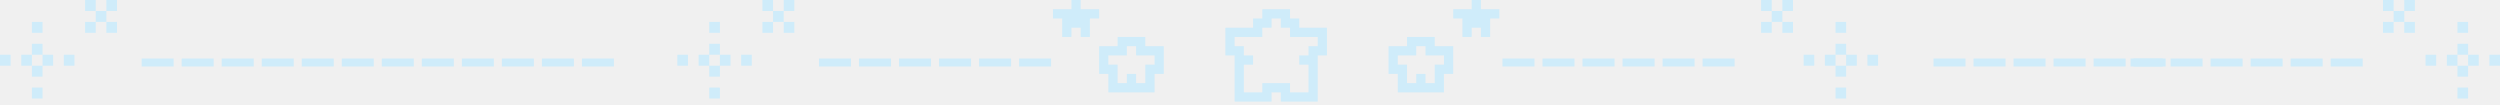
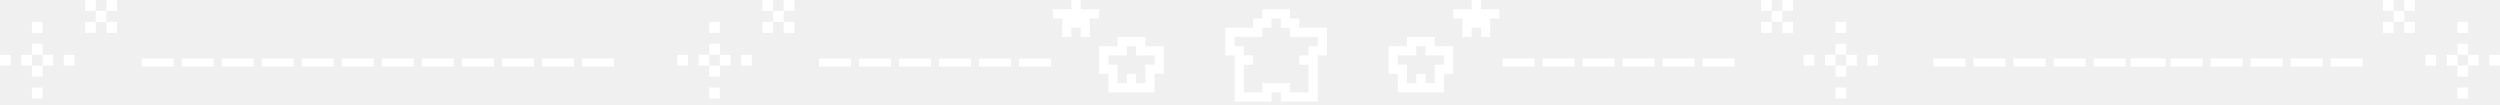
<svg xmlns="http://www.w3.org/2000/svg" width="406" height="17" viewBox="0 0 406 17" fill="none">
-   <path d="M175.5 6V4.5H174V6H172.5V3H171V1.5H174V0H175.5V1.5H178.5V3H177V6H175.5ZM180 15V12H178.5V7.5H181.5V6H186V7.5H189V12H187.5V15H180ZM186 13.5V10.5H187.5V9H184.5V7.5H183V9H180V10.5H181.5V13.5H183V12H184.5V13.5H186Z" fill="#CFECFA" />
-   <path d="M239 6V4.5H240.5V6H242V3H243.5V1.5H240.5V0H239V1.5H236V3H237.5V6H239ZM234.5 15V12H236V7.5H233V6H228.5V7.5H225.5V12H227V15H234.5ZM228.5 13.5V10.5H227V9H230V7.5H231.5V9H234.5V10.5H233V13.5H231.5V12H230V13.5H228.5Z" fill="#CFECFA" />
-   <path d="M208 16.5V15H206.5V16.5H200.5V9H199V4.5H203.5V3H205V1.5H209.5V3H211V4.5H215.5V9H214V16.5H208ZM212.5 15V10.5H211V9H212.5V7.5H214V6H209.5V4.5H208V3H206.5V4.5H205V6H200.5V7.5H202V9H203.5V10.5H202V15H205V13.5H209.5V15H212.5Z" fill="#CFECFA" />
-   <path d="M298.091 16V14.222H299.818V16H298.091ZM298.091 12.444V10.667H299.818V12.444H298.091ZM303.273 10.667V8.889H305V10.667H303.273ZM292.909 10.667V8.889H294.636V10.667H292.909ZM298.091 5.333V3.556H299.818V5.333H298.091ZM289.455 5.333V3.556H291.182V5.333H289.455ZM286 5.333V3.556H287.727V5.333H286ZM301.545 8.889V10.667H299.818V8.889H301.545ZM296.364 10.667V8.889H298.091V10.667H296.364ZM298.091 7.111H299.818V8.889H298.091V7.111ZM289.455 0H291.182V1.778H289.455V0ZM286 1.778V0H287.727V1.778H286ZM289.455 3.556H287.727V1.778H289.455V3.556Z" fill="#CFECFA" />
-   <path d="M399.091 16V14.222H400.818V16H399.091ZM399.091 12.444V10.667H400.818V12.444H399.091ZM404.273 10.667V8.889H406V10.667H404.273ZM393.909 10.667V8.889H395.636V10.667H393.909ZM399.091 5.333V3.556H400.818V5.333H399.091ZM390.455 5.333V3.556H392.182V5.333H390.455ZM387 5.333V3.556H388.727V5.333H387ZM402.545 8.889V10.667H400.818V8.889H402.545ZM397.364 10.667V8.889H399.091V10.667H397.364ZM399.091 7.111H400.818V8.889H399.091V7.111ZM390.455 0H392.182V1.778H390.455V0ZM387 1.778V0H388.727V1.778H387ZM390.455 3.556H388.727V1.778H390.455V3.556Z" fill="#CFECFA" />
-   <path d="M116.909 16V14.222H115.182V16H116.909ZM116.909 12.444V10.667H115.182V12.444H116.909ZM111.727 10.667V8.889H110V10.667H111.727ZM122.091 10.667V8.889H120.364V10.667H122.091ZM116.909 5.333V3.556H115.182V5.333H116.909ZM125.545 5.333V3.556H123.818V5.333H125.545ZM129 5.333V3.556H127.273V5.333H129ZM113.455 8.889V10.667H115.182V8.889H113.455ZM118.636 10.667V8.889H116.909V10.667H118.636ZM116.909 7.111H115.182V8.889H116.909V7.111ZM125.545 0H123.818V1.778H125.545V0ZM129 1.778V0H127.273V1.778H129ZM125.545 3.556H127.273V1.778H125.545V3.556Z" fill="#CFECFA" />
-   <path d="M6.909 16V14.222H5.182V16H6.909ZM6.909 12.444V10.667H5.182V12.444H6.909ZM1.727 10.667V8.889H0V10.667H1.727ZM12.091 10.667V8.889H10.364V10.667H12.091ZM6.909 5.333V3.556H5.182V5.333H6.909ZM15.546 5.333V3.556H13.818V5.333H15.546ZM19 5.333V3.556H17.273V5.333H19ZM3.455 8.889V10.667H5.182V8.889H3.455ZM8.636 10.667V8.889H6.909V10.667H8.636ZM6.909 7.111H5.182V8.889H6.909V7.111ZM15.546 0H13.818V1.778H15.546V0ZM19 1.778V0H17.273V1.778H19ZM15.546 3.556H17.273V1.778H15.546V3.556Z" fill="#CFECFA" />
-   <path d="M276.5 10.8V9.5H281.7V10.8H276.5Z" fill="#CFECFA" />
-   <path d="M270 10.8V9.5H275.2V10.8H270Z" fill="#CFECFA" />
-   <path d="M263.5 10.8V9.5H268.7V10.8H263.5Z" fill="#CFECFA" />
-   <path d="M257 10.8V9.5H262.2V10.8H257Z" fill="#CFECFA" />
-   <path d="M250.5 10.8V9.5H255.7V10.8H250.5Z" fill="#CFECFA" />
-   <path d="M244 10.8V9.5H249.2V10.8H244Z" fill="#CFECFA" />
-   <path d="M378.5 10.8V9.5H383.7V10.8H378.5Z" fill="#CFECFA" />
-   <path d="M372 10.8V9.5H377.2V10.8H372Z" fill="#CFECFA" />
-   <path d="M365.5 10.8V9.5H370.7V10.8H365.5Z" fill="#CFECFA" />
-   <path d="M359 10.8V9.5H364.2V10.8H359Z" fill="#CFECFA" />
-   <path d="M352.5 10.8V9.5H357.7V10.8H352.5Z" fill="#CFECFA" />
-   <path d="M346 10.8V9.5H351.2V10.8H346Z" fill="#CFECFA" />
-   <path d="M346.5 10.8V9.5H351.7V10.8H346.5Z" fill="#CFECFA" />
-   <path d="M340 10.8V9.5H345.2V10.8H340Z" fill="#CFECFA" />
-   <path d="M333.5 10.8V9.5H338.7V10.8H333.5Z" fill="#CFECFA" />
-   <path d="M327 10.8V9.5H332.2V10.8H327Z" fill="#CFECFA" />
-   <path d="M320.5 10.8V9.5H325.7V10.8H320.5Z" fill="#CFECFA" />
-   <path d="M314 10.8V9.5H319.2V10.8H314Z" fill="#CFECFA" />
-   <path d="M94.5 10.8V9.5H99.7V10.8H94.5Z" fill="#CFECFA" />
-   <path d="M88 10.8V9.5H93.2V10.8H88Z" fill="#CFECFA" />
-   <path d="M81.5 10.8V9.5H86.7V10.8H81.5Z" fill="#CFECFA" />
-   <path d="M75 10.8V9.5H80.2V10.8H75Z" fill="#CFECFA" />
-   <path d="M68.5 10.8V9.5H73.7V10.8H68.5Z" fill="#CFECFA" />
-   <path d="M62 10.8V9.5H67.2V10.8H62Z" fill="#CFECFA" />
-   <path d="M165.5 10.8V9.5H170.7V10.8H165.5Z" fill="#CFECFA" />
-   <path d="M159 10.8V9.5H164.2V10.8H159Z" fill="#CFECFA" />
-   <path d="M152.5 10.8V9.5H157.7V10.8H152.5Z" fill="#CFECFA" />
-   <path d="M146 10.8V9.5H151.2V10.8H146Z" fill="#CFECFA" />
-   <path d="M139.5 10.8V9.5H144.7V10.8H139.5Z" fill="#CFECFA" />
-   <path d="M133 10.8V9.5H138.2V10.8H133Z" fill="#CFECFA" />
-   <path d="M55.5 10.8V9.5H60.7V10.8H55.5Z" fill="#CFECFA" />
-   <path d="M49 10.8V9.5H54.2V10.8H49Z" fill="#CFECFA" />
-   <path d="M42.5 10.8V9.5H47.7V10.8H42.5Z" fill="#CFECFA" />
-   <path d="M36 10.8V9.5H41.2V10.8H36Z" fill="#CFECFA" />
-   <path d="M29.5 10.8V9.5H34.7V10.8H29.5Z" fill="#CFECFA" />
-   <path d="M23 10.8V9.5H28.2V10.8H23Z" fill="#CFECFA" />
+   <path d="M175.5 6V4.5H174V6H172.5V3H171V1.5H174V0H175.5V1.5H178.5V3H177V6H175.5ZM180 15V12H178.5V7.5H181.5V6H186V7.5H189V12H187.5V15H180ZM186 13.5V10.5H187.5V9H184.5V7.5H183V9H180V10.5H181.5V13.5H183V12H184.5V13.5H186Z" fill="white" />
+   <path d="M239 6V4.5H240.5V6H242V3H243.5V1.5H240.5V0H239V1.5H236V3H237.5V6H239ZM234.5 15V12H236V7.5H233V6H228.5V7.5H225.5V12H227V15H234.5ZM228.5 13.5V10.5H227V9H230V7.5H231.5V9H234.5V10.5H233V13.5H231.5V12H230V13.5H228.5Z" fill="white" />
+   <path d="M208 16.5V15H206.5V16.5H200.5V9H199V4.5H203.5V3H205V1.5H209.5V3H211V4.5H215.5V9H214V16.5H208ZM212.5 15V10.5H211V9H212.5V7.5H214V6H209.5V4.5H208V3H206.5V4.5H205V6H200.5V7.5H202V9H203.5V10.5H202V15H205V13.5H209.5V15H212.5Z" fill="white" />
+   <path d="M298.091 16V14.222H299.818V16H298.091ZM298.091 12.444V10.667H299.818V12.444H298.091ZM303.273 10.667V8.889H305V10.667H303.273ZM292.909 10.667V8.889H294.636V10.667H292.909ZM298.091 5.333V3.556H299.818V5.333H298.091ZM289.455 5.333V3.556H291.182V5.333H289.455ZM286 5.333V3.556H287.727V5.333H286ZM301.545 8.889V10.667H299.818V8.889H301.545ZM296.364 10.667V8.889H298.091V10.667H296.364ZM298.091 7.111H299.818V8.889H298.091V7.111ZM289.455 0H291.182V1.778H289.455V0ZM286 1.778V0H287.727V1.778H286ZM289.455 3.556H287.727V1.778H289.455V3.556Z" fill="white" />
+   <path d="M399.091 16V14.222H400.818V16H399.091ZM399.091 12.444V10.667H400.818V12.444H399.091ZM404.273 10.667V8.889H406V10.667H404.273ZM393.909 10.667V8.889H395.636V10.667H393.909ZM399.091 5.333V3.556H400.818V5.333H399.091ZM390.455 5.333V3.556H392.182V5.333H390.455ZM387 5.333V3.556H388.727V5.333H387ZM402.545 8.889V10.667H400.818V8.889H402.545ZM397.364 10.667V8.889H399.091V10.667H397.364ZM399.091 7.111H400.818V8.889H399.091V7.111ZM390.455 0H392.182V1.778H390.455V0ZM387 1.778V0H388.727V1.778H387ZM390.455 3.556H388.727V1.778H390.455V3.556Z" fill="white" />
+   <path d="M116.909 16V14.222H115.182V16H116.909ZM116.909 12.444V10.667H115.182V12.444H116.909ZM111.727 10.667V8.889H110V10.667H111.727ZM122.091 10.667V8.889H120.364V10.667H122.091ZM116.909 5.333V3.556H115.182V5.333H116.909ZM125.545 5.333V3.556H123.818V5.333H125.545ZM129 5.333V3.556H127.273V5.333H129ZM113.455 8.889V10.667H115.182V8.889H113.455ZM118.636 10.667V8.889H116.909V10.667H118.636ZM116.909 7.111H115.182V8.889H116.909V7.111ZM125.545 0H123.818V1.778H125.545V0ZM129 1.778V0H127.273V1.778H129ZM125.545 3.556H127.273V1.778H125.545V3.556Z" fill="white" />
+   <path d="M6.909 16V14.222H5.182V16H6.909ZM6.909 12.444V10.667H5.182V12.444H6.909ZM1.727 10.667V8.889H0V10.667H1.727ZM12.091 10.667V8.889H10.364V10.667H12.091ZM6.909 5.333V3.556H5.182V5.333H6.909ZM15.546 5.333V3.556H13.818V5.333H15.546ZM19 5.333V3.556H17.273V5.333H19ZM3.455 8.889V10.667H5.182V8.889H3.455ZM8.636 10.667V8.889H6.909V10.667H8.636ZM6.909 7.111H5.182V8.889H6.909V7.111ZM15.546 0H13.818V1.778H15.546V0ZM19 1.778V0H17.273V1.778H19ZM15.546 3.556H17.273V1.778H15.546V3.556Z" fill="white" />
+   <path d="M276.5 10.8V9.5H281.7V10.8H276.5Z" fill="white" />
+   <path d="M270 10.8V9.5H275.2V10.8H270Z" fill="white" />
+   <path d="M263.5 10.8V9.5H268.7V10.8H263.5Z" fill="white" />
+   <path d="M257 10.8V9.5H262.2V10.8H257Z" fill="white" />
+   <path d="M250.5 10.8V9.5H255.7V10.8H250.5Z" fill="white" />
+   <path d="M244 10.8V9.5H249.2V10.8H244Z" fill="white" />
+   <path d="M378.5 10.8V9.5H383.7V10.8H378.5Z" fill="white" />
+   <path d="M372 10.8V9.5H377.2V10.8H372Z" fill="white" />
+   <path d="M365.5 10.8V9.5H370.7V10.8H365.5Z" fill="white" />
+   <path d="M359 10.8V9.5H364.2V10.8H359Z" fill="white" />
+   <path d="M352.5 10.8V9.5H357.7V10.8H352.5Z" fill="white" />
+   <path d="M346 10.8V9.5H351.2V10.8H346Z" fill="white" />
+   <path d="M346.5 10.8V9.5H351.7V10.8H346.5Z" fill="white" />
+   <path d="M340 10.8V9.5H345.2V10.8H340Z" fill="white" />
+   <path d="M333.5 10.8V9.5H338.7V10.8H333.5Z" fill="white" />
+   <path d="M327 10.8V9.5H332.2V10.8H327Z" fill="white" />
+   <path d="M320.5 10.8V9.5H325.7V10.8H320.5Z" fill="white" />
+   <path d="M314 10.8V9.5H319.2V10.8H314Z" fill="white" />
+   <path d="M94.5 10.8V9.5H99.7V10.8H94.5Z" fill="white" />
+   <path d="M88 10.8V9.5H93.2V10.8H88Z" fill="white" />
+   <path d="M81.5 10.8V9.5H86.7V10.8H81.5Z" fill="white" />
+   <path d="M75 10.8V9.5H80.2V10.8H75Z" fill="white" />
+   <path d="M68.5 10.8V9.5H73.7V10.8H68.5Z" fill="white" />
+   <path d="M62 10.8V9.5H67.2V10.8H62Z" fill="white" />
+   <path d="M165.5 10.8V9.5H170.7V10.8H165.5Z" fill="white" />
+   <path d="M159 10.8V9.5H164.2V10.8H159Z" fill="white" />
+   <path d="M152.5 10.8V9.5H157.7V10.8H152.5Z" fill="white" />
+   <path d="M146 10.8V9.5H151.2V10.8H146Z" fill="white" />
+   <path d="M139.5 10.8V9.5H144.7V10.8H139.5Z" fill="white" />
+   <path d="M133 10.8V9.5H138.2V10.8H133Z" fill="white" />
+   <path d="M55.5 10.8V9.5H60.7V10.8H55.5Z" fill="white" />
+   <path d="M49 10.8V9.5H54.2V10.8H49Z" fill="white" />
+   <path d="M42.5 10.8V9.5H47.7V10.8H42.5Z" fill="white" />
+   <path d="M36 10.8V9.5H41.2V10.8H36Z" fill="white" />
+   <path d="M29.5 10.8V9.5H34.7V10.8H29.5Z" fill="white" />
+   <path d="M23 10.8V9.5H28.2V10.8H23Z" fill="white" />
</svg>
